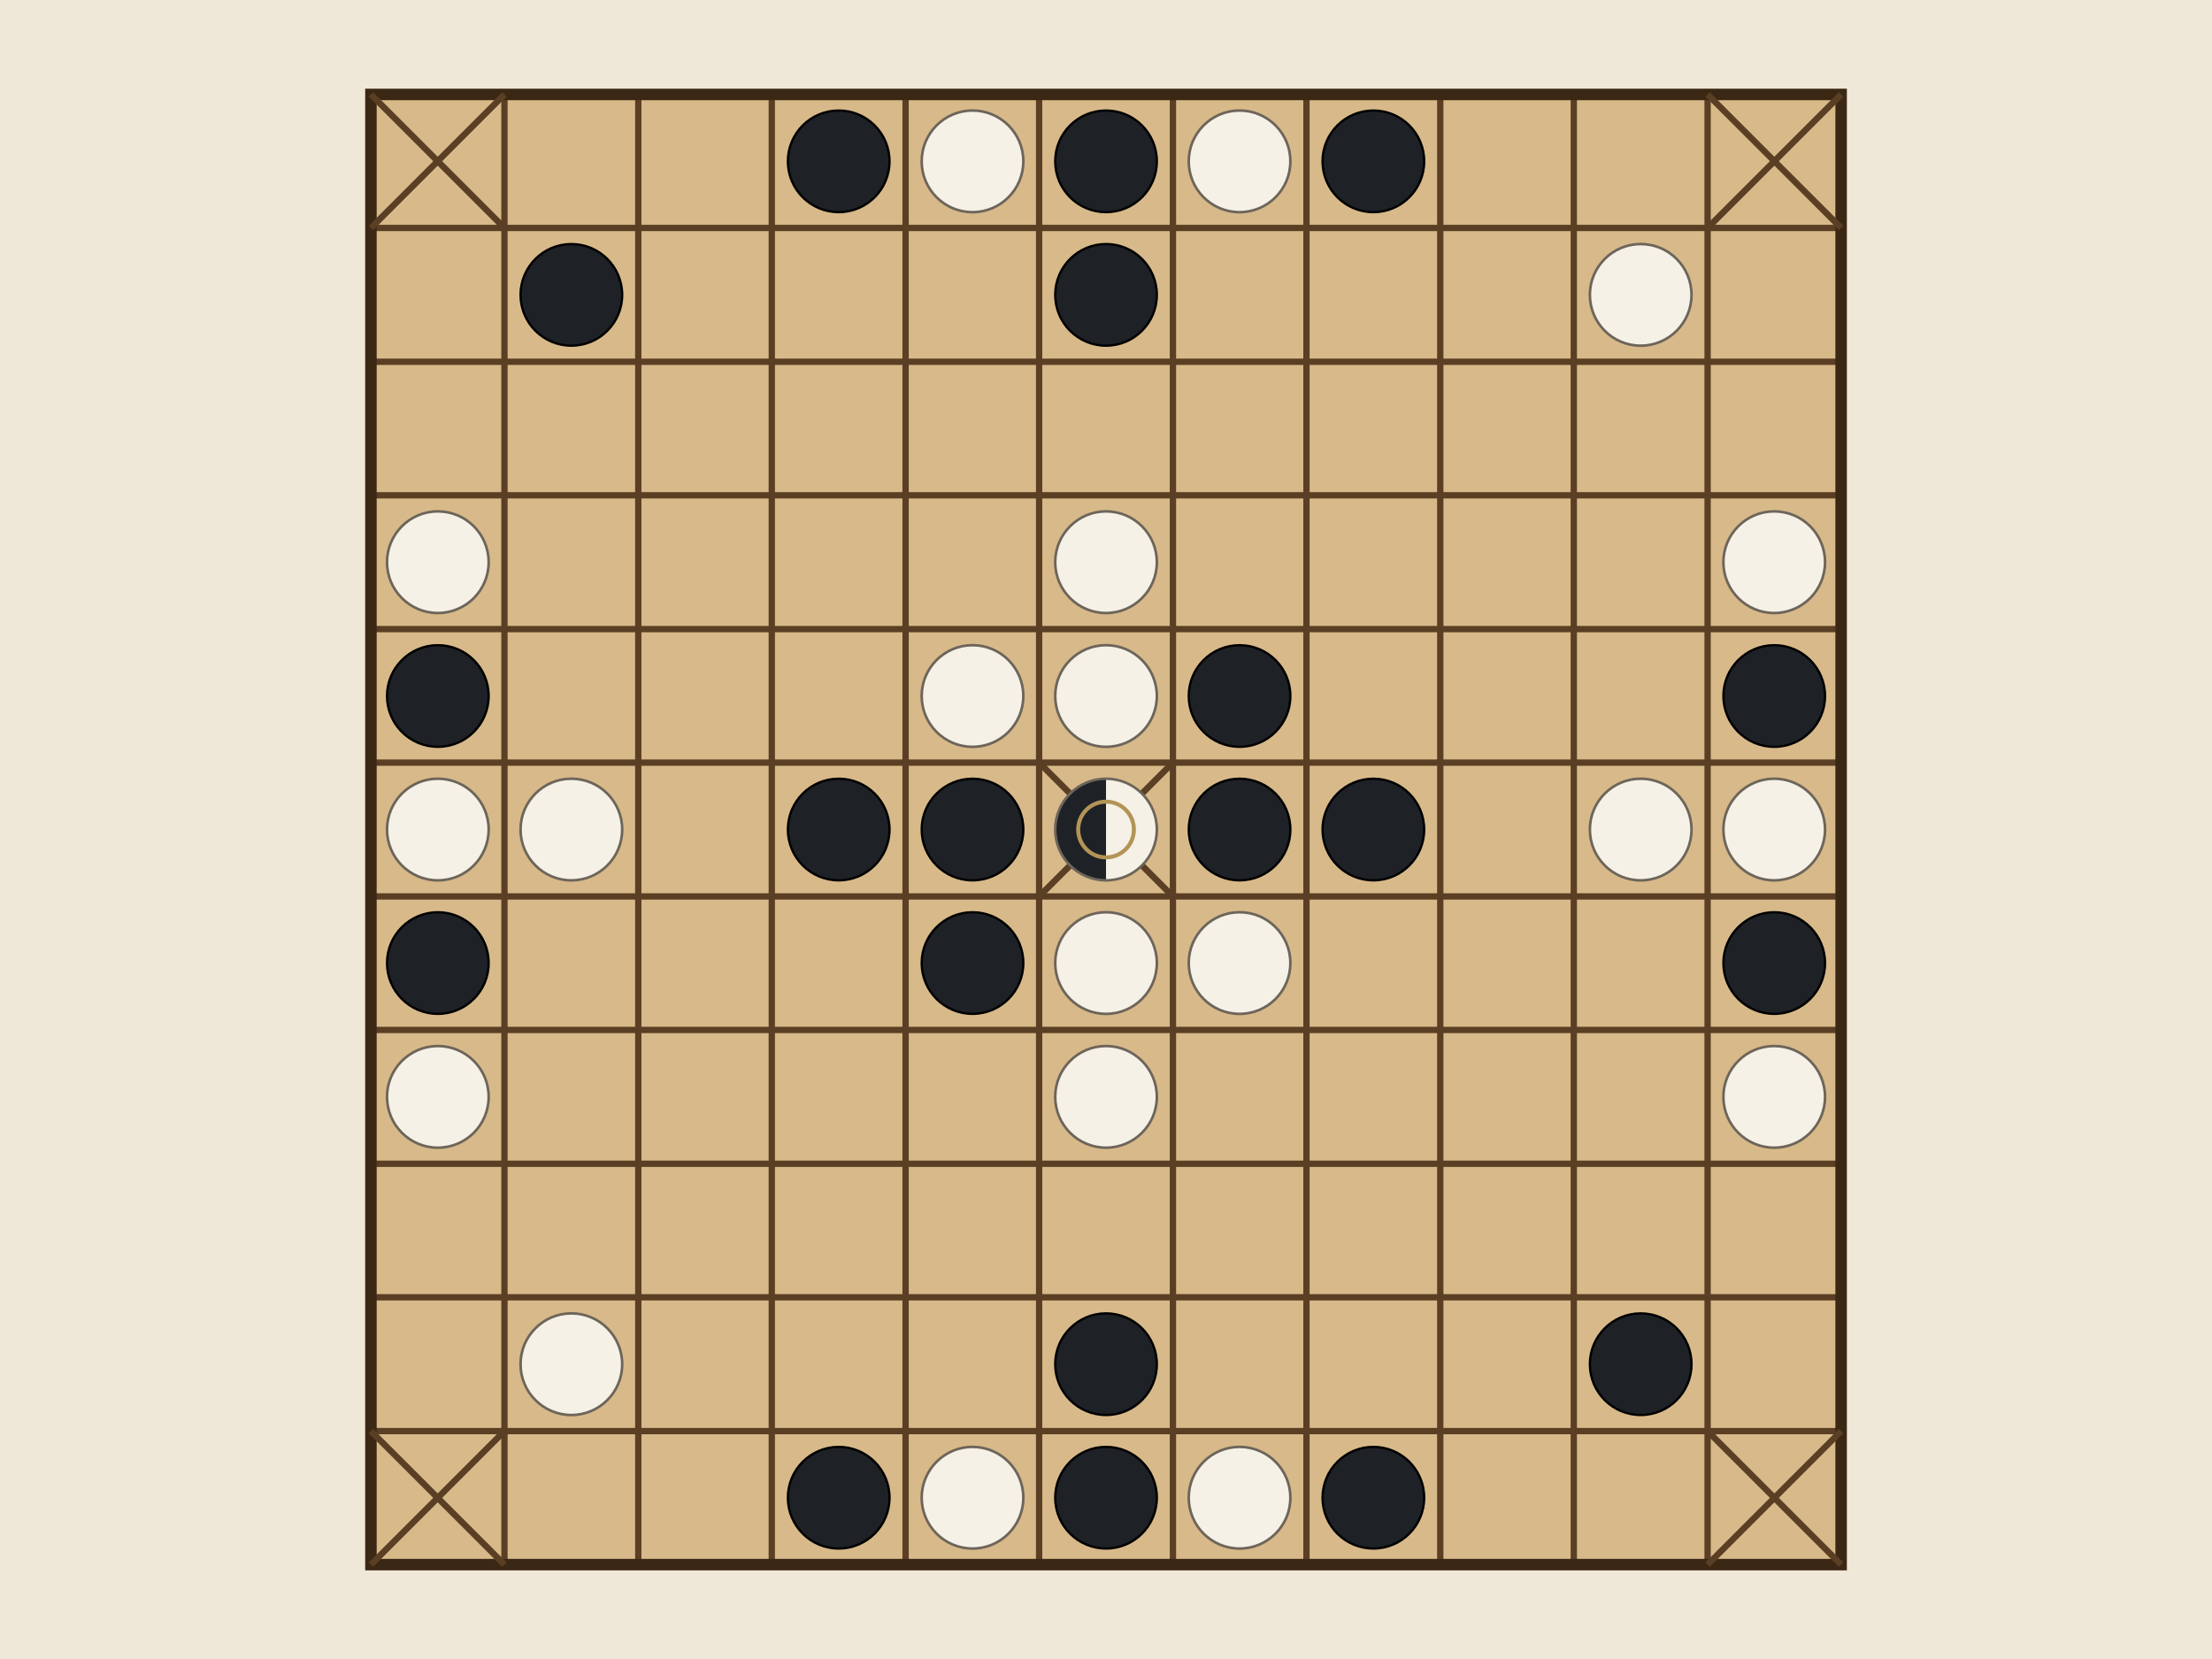
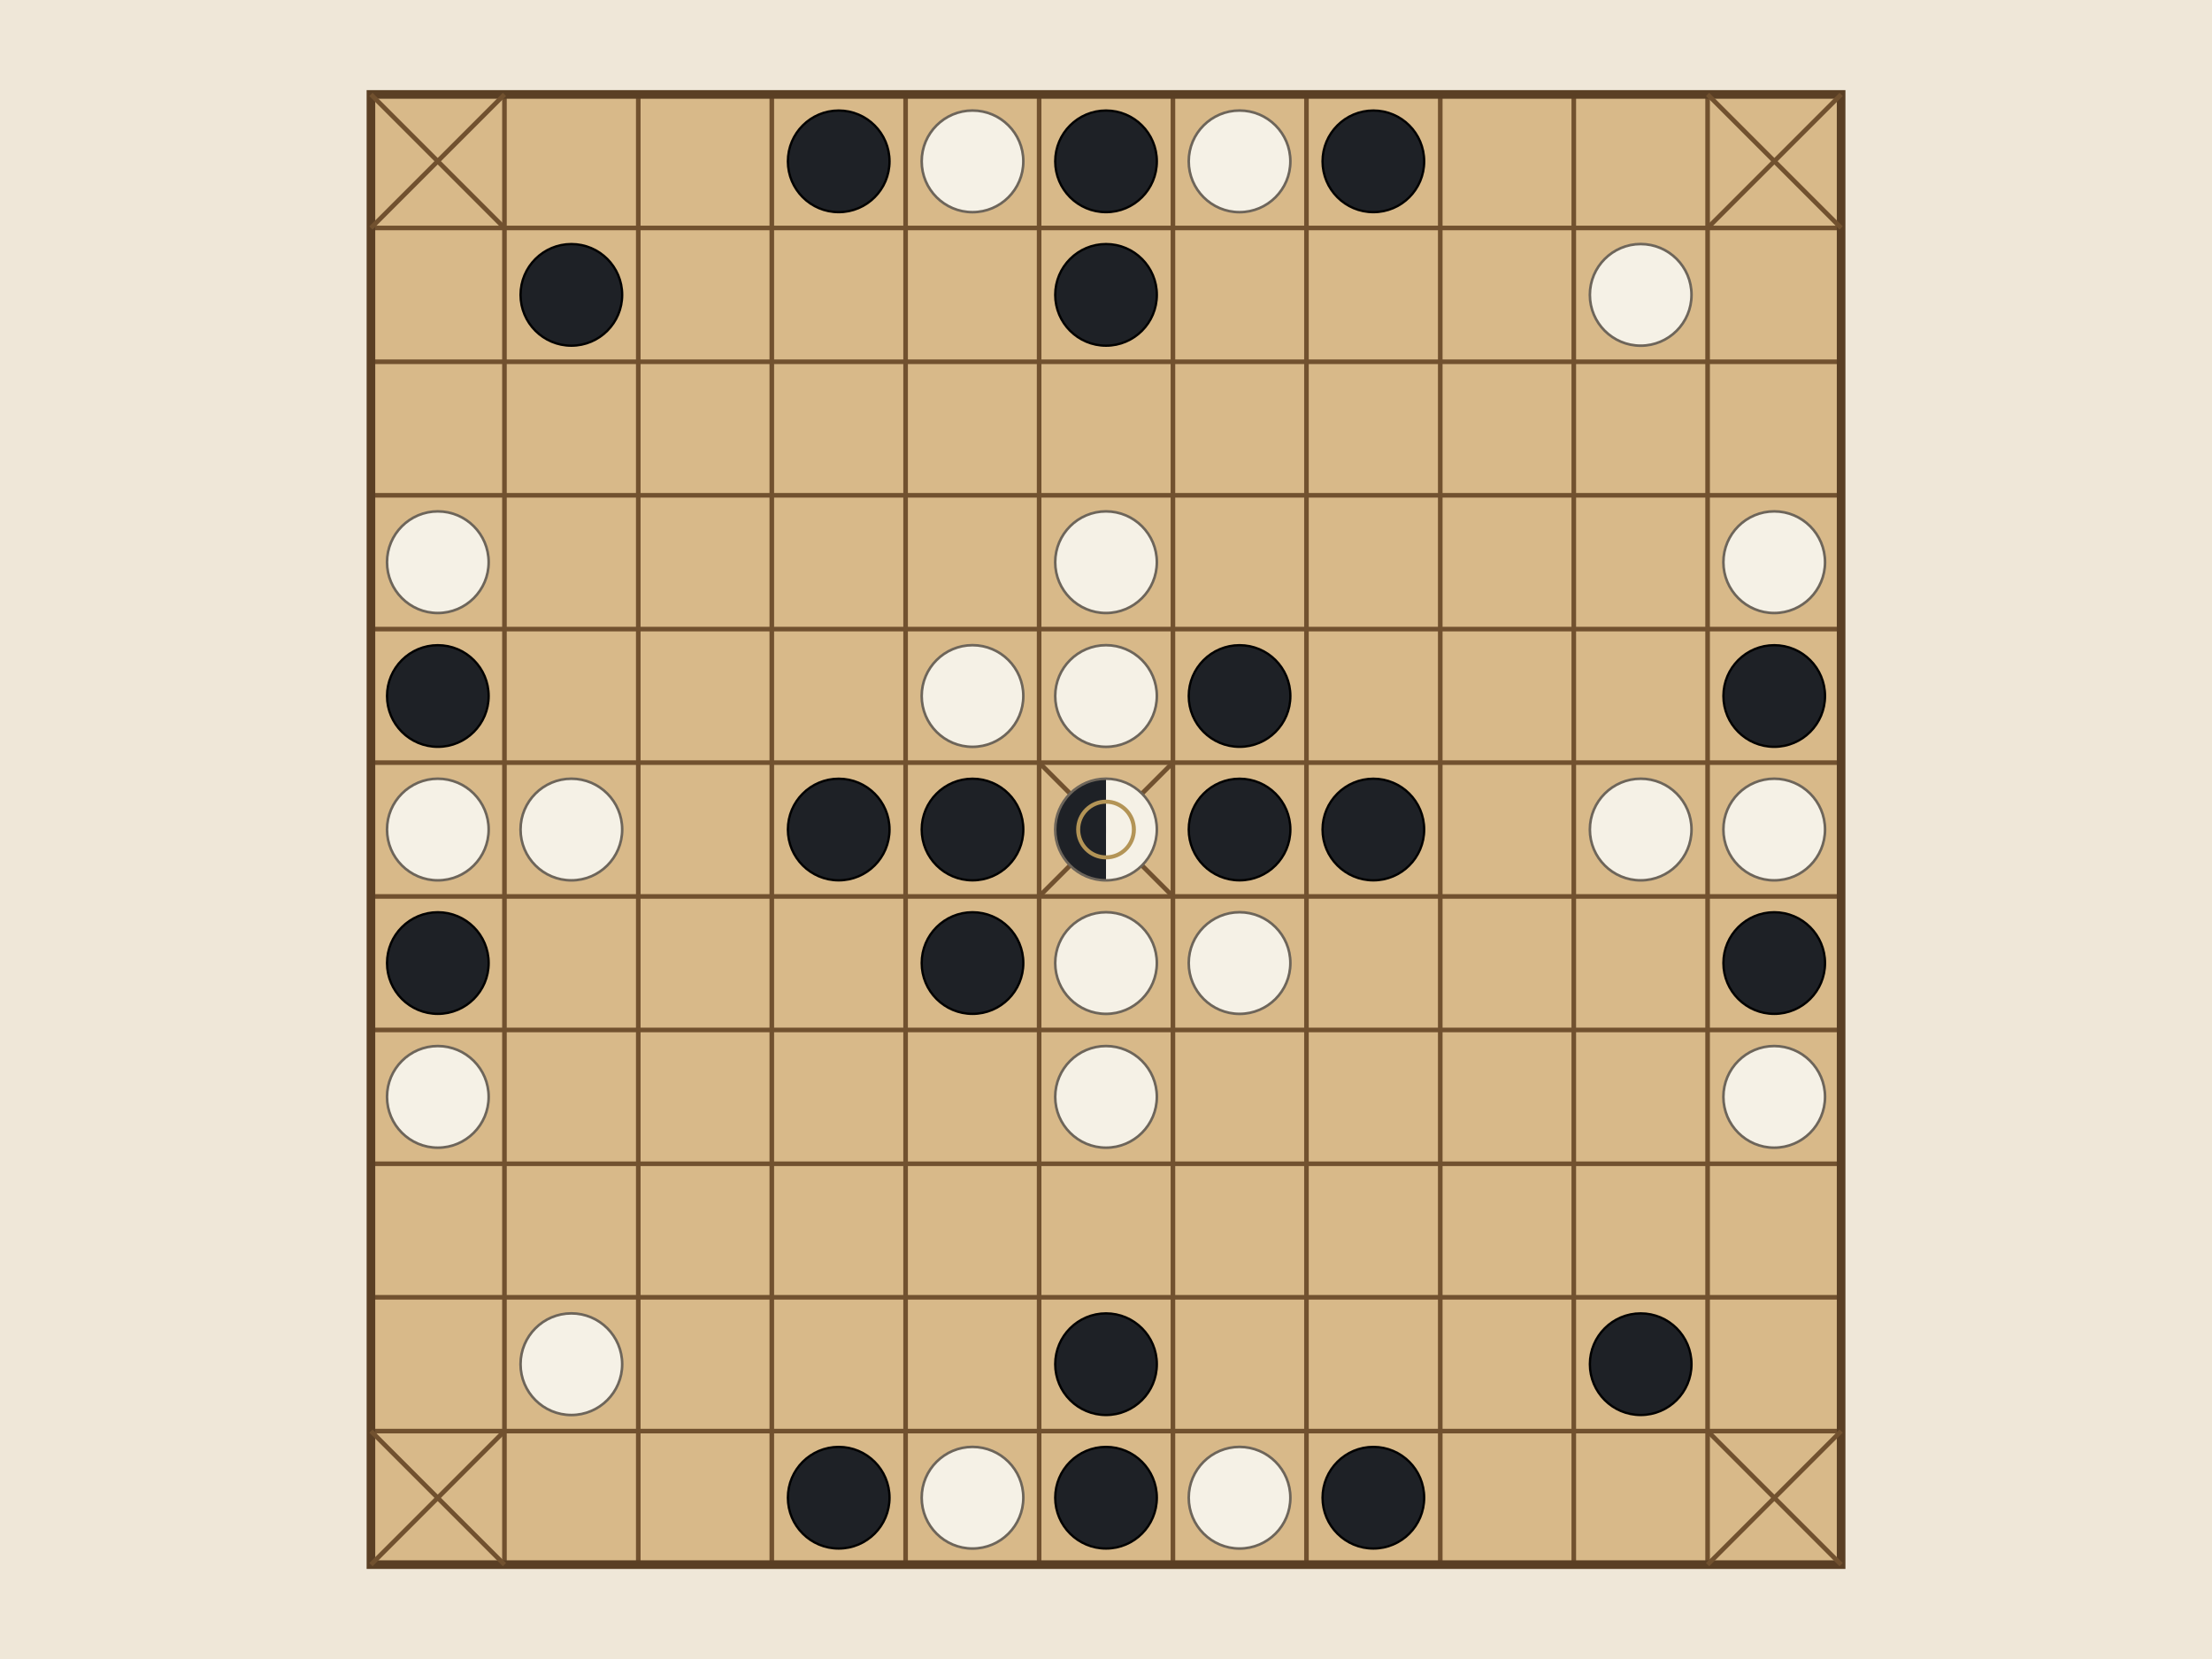
<svg xmlns="http://www.w3.org/2000/svg" viewBox="0 0 800 600" role="img" aria-label="Board at the start of the game: black and white pawns on an 11 by 11 wooden board, both kings stacked on the central throne">
  <rect width="800" height="600" fill="#efe7d8" />
  <g transform="translate(130.0,30.0) scale(1.0385)">
    <rect x="4" y="4" width="512.0" height="512.0" fill="#d8b989" />
-     <line x1="4.0" y1="4" x2="4.0" y2="516.0" stroke="#5a3f24" stroke-width="2.2" />
-     <line x1="50.5" y1="4" x2="50.5" y2="516.0" stroke="#5a3f24" stroke-width="2.2" />
-     <line x1="97.1" y1="4" x2="97.1" y2="516.0" stroke="#5a3f24" stroke-width="2.2" />
-     <line x1="143.6" y1="4" x2="143.6" y2="516.0" stroke="#5a3f24" stroke-width="2.2" />
-     <line x1="190.2" y1="4" x2="190.2" y2="516.0" stroke="#5a3f24" stroke-width="2.2" />
-     <line x1="236.7" y1="4" x2="236.7" y2="516.0" stroke="#5a3f24" stroke-width="2.2" />
-     <line x1="283.3" y1="4" x2="283.3" y2="516.0" stroke="#5a3f24" stroke-width="2.2" />
-     <line x1="329.8" y1="4" x2="329.8" y2="516.0" stroke="#5a3f24" stroke-width="2.2" />
-     <line x1="376.4" y1="4" x2="376.4" y2="516.0" stroke="#5a3f24" stroke-width="2.2" />
-     <line x1="422.9" y1="4" x2="422.9" y2="516.0" stroke="#5a3f24" stroke-width="2.2" />
-     <line x1="469.5" y1="4" x2="469.5" y2="516.0" stroke="#5a3f24" stroke-width="2.2" />
-     <line x1="516.0" y1="4" x2="516.0" y2="516.0" stroke="#5a3f24" stroke-width="2.2" />
-     <line x1="4" y1="4.0" x2="516.0" y2="4.0" stroke="#5a3f24" stroke-width="2.2" />
-     <line x1="4" y1="50.5" x2="516.0" y2="50.5" stroke="#5a3f24" stroke-width="2.2" />
-     <line x1="4" y1="97.1" x2="516.0" y2="97.1" stroke="#5a3f24" stroke-width="2.2" />
-     <line x1="4" y1="143.6" x2="516.0" y2="143.6" stroke="#5a3f24" stroke-width="2.2" />
-     <line x1="4" y1="190.2" x2="516.0" y2="190.2" stroke="#5a3f24" stroke-width="2.2" />
-     <line x1="4" y1="236.7" x2="516.0" y2="236.7" stroke="#5a3f24" stroke-width="2.2" />
-     <line x1="4" y1="283.3" x2="516.0" y2="283.3" stroke="#5a3f24" stroke-width="2.2" />
-     <line x1="4" y1="329.8" x2="516.0" y2="329.8" stroke="#5a3f24" stroke-width="2.2" />
-     <line x1="4" y1="376.4" x2="516.0" y2="376.4" stroke="#5a3f24" stroke-width="2.2" />
-     <line x1="4" y1="422.9" x2="516.0" y2="422.9" stroke="#5a3f24" stroke-width="2.2" />
-     <line x1="4" y1="469.5" x2="516.0" y2="469.5" stroke="#5a3f24" stroke-width="2.2" />
-     <line x1="4" y1="516.0" x2="516.0" y2="516.0" stroke="#5a3f24" stroke-width="2.2" />
-     <rect x="4" y="4" width="512.0" height="512.0" fill="none" stroke="#3b2814" stroke-width="4" />
-     <path d="M4.0,469.5L50.5,516.0M50.5,469.5L4.0,516.0" stroke="#5a3f24" stroke-width="2.2" />
-     <path d="M469.5,469.5L516.0,516.0M516.0,469.5L469.5,516.0" stroke="#5a3f24" stroke-width="2.2" />
-     <path d="M469.5,4.0L516.0,50.5M516.0,4.0L469.5,50.5" stroke="#5a3f24" stroke-width="2.2" />
-     <path d="M4.0,4.0L50.5,50.5M50.5,4.0L4.0,50.5" stroke="#5a3f24" stroke-width="2.2" />
-     <path d="M236.7,236.7L283.3,283.3M283.3,236.7L236.7,283.3" stroke="#5a3f24" stroke-width="2.2" />
+     <line x1="4.0" y1="4" x2="4.0" y2="516.0" stroke="#71512f" stroke-width="1.6" />
+     <line x1="50.5" y1="4" x2="50.5" y2="516.0" stroke="#71512f" stroke-width="1.6" />
+     <line x1="97.1" y1="4" x2="97.1" y2="516.0" stroke="#71512f" stroke-width="1.6" />
+     <line x1="143.6" y1="4" x2="143.6" y2="516.0" stroke="#71512f" stroke-width="1.6" />
+     <line x1="190.2" y1="4" x2="190.2" y2="516.0" stroke="#71512f" stroke-width="1.6" />
+     <line x1="236.7" y1="4" x2="236.7" y2="516.0" stroke="#71512f" stroke-width="1.6" />
+     <line x1="283.3" y1="4" x2="283.3" y2="516.0" stroke="#71512f" stroke-width="1.6" />
+     <line x1="329.8" y1="4" x2="329.8" y2="516.0" stroke="#71512f" stroke-width="1.6" />
+     <line x1="376.4" y1="4" x2="376.4" y2="516.0" stroke="#71512f" stroke-width="1.6" />
+     <line x1="422.9" y1="4" x2="422.9" y2="516.0" stroke="#71512f" stroke-width="1.6" />
+     <line x1="469.5" y1="4" x2="469.5" y2="516.0" stroke="#71512f" stroke-width="1.6" />
+     <line x1="516.0" y1="4" x2="516.0" y2="516.0" stroke="#71512f" stroke-width="1.6" />
+     <line x1="4" y1="4.0" x2="516.0" y2="4.0" stroke="#71512f" stroke-width="1.6" />
+     <line x1="4" y1="50.5" x2="516.0" y2="50.5" stroke="#71512f" stroke-width="1.6" />
+     <line x1="4" y1="97.1" x2="516.0" y2="97.1" stroke="#71512f" stroke-width="1.6" />
+     <line x1="4" y1="143.6" x2="516.0" y2="143.6" stroke="#71512f" stroke-width="1.6" />
+     <line x1="4" y1="190.2" x2="516.0" y2="190.2" stroke="#71512f" stroke-width="1.6" />
+     <line x1="4" y1="236.7" x2="516.0" y2="236.7" stroke="#71512f" stroke-width="1.6" />
+     <line x1="4" y1="283.3" x2="516.0" y2="283.3" stroke="#71512f" stroke-width="1.6" />
+     <line x1="4" y1="329.8" x2="516.0" y2="329.8" stroke="#71512f" stroke-width="1.6" />
+     <line x1="4" y1="376.4" x2="516.0" y2="376.4" stroke="#71512f" stroke-width="1.6" />
+     <line x1="4" y1="422.9" x2="516.0" y2="422.9" stroke="#71512f" stroke-width="1.6" />
+     <line x1="4" y1="469.5" x2="516.0" y2="469.5" stroke="#71512f" stroke-width="1.6" />
+     <line x1="4" y1="516.0" x2="516.0" y2="516.0" stroke="#71512f" stroke-width="1.6" />
+     <rect x="4" y="4" width="512.0" height="512.0" fill="none" stroke="#5a3f24" stroke-width="3" />
+     <path d="M4.0,469.5L50.5,516.0M50.5,469.5L4.0,516.0" stroke="#71512f" stroke-width="1.6" />
+     <path d="M469.5,469.5L516.0,516.0M516.0,469.5L469.5,516.0" stroke="#71512f" stroke-width="1.6" />
+     <path d="M469.5,4.0L516.0,50.5M516.0,4.0L469.5,50.5" stroke="#71512f" stroke-width="1.6" />
+     <path d="M4.0,4.0L50.5,50.5M50.5,4.0L4.0,50.5" stroke="#71512f" stroke-width="1.6" />
+     <path d="M236.7,236.7L283.3,283.3M283.3,236.7L236.7,283.3" stroke="#71512f" stroke-width="1.6" />
    <circle cx="166.9" cy="492.7" r="17.7" fill="#1e2126" stroke="#000" stroke-width=".8" />
    <circle cx="213.5" cy="492.7" r="17.7" fill="#f5f1e6" stroke="#6d655a" stroke-width=".9" />
    <circle cx="260.0" cy="492.7" r="17.7" fill="#1e2126" stroke="#000" stroke-width=".8" />
    <circle cx="306.5" cy="492.7" r="17.7" fill="#f5f1e6" stroke="#6d655a" stroke-width=".9" />
    <circle cx="353.1" cy="492.7" r="17.7" fill="#1e2126" stroke="#000" stroke-width=".8" />
    <circle cx="73.8" cy="446.2" r="17.7" fill="#f5f1e6" stroke="#6d655a" stroke-width=".9" />
    <circle cx="260.0" cy="446.2" r="17.7" fill="#1e2126" stroke="#000" stroke-width=".8" />
    <circle cx="446.2" cy="446.2" r="17.7" fill="#1e2126" stroke="#000" stroke-width=".8" />
    <circle cx="27.3" cy="353.1" r="17.7" fill="#f5f1e6" stroke="#6d655a" stroke-width=".9" />
    <circle cx="260.0" cy="353.1" r="17.7" fill="#f5f1e6" stroke="#6d655a" stroke-width=".9" />
    <circle cx="492.7" cy="353.1" r="17.7" fill="#f5f1e6" stroke="#6d655a" stroke-width=".9" />
    <circle cx="27.3" cy="306.5" r="17.7" fill="#1e2126" stroke="#000" stroke-width=".8" />
    <circle cx="213.5" cy="306.5" r="17.7" fill="#1e2126" stroke="#000" stroke-width=".8" />
    <circle cx="260.0" cy="306.5" r="17.7" fill="#f5f1e6" stroke="#6d655a" stroke-width=".9" />
    <circle cx="306.5" cy="306.5" r="17.7" fill="#f5f1e6" stroke="#6d655a" stroke-width=".9" />
    <circle cx="492.7" cy="306.5" r="17.7" fill="#1e2126" stroke="#000" stroke-width=".8" />
    <circle cx="27.3" cy="260.0" r="17.7" fill="#f5f1e6" stroke="#6d655a" stroke-width=".9" />
    <circle cx="73.8" cy="260.0" r="17.7" fill="#f5f1e6" stroke="#6d655a" stroke-width=".9" />
    <circle cx="166.9" cy="260.0" r="17.7" fill="#1e2126" stroke="#000" stroke-width=".8" />
    <circle cx="213.5" cy="260.0" r="17.7" fill="#1e2126" stroke="#000" stroke-width=".8" />
    <path d="M260.0,242.3A17.7,17.7 0 0 0 260.0,277.7Z" fill="#1e2126" />
    <path d="M260.0,242.3A17.7,17.7 0 0 1 260.0,277.7Z" fill="#f5f1e6" />
    <circle cx="260.0" cy="260.0" r="17.7" fill="none" stroke="#6d655a" stroke-width=".9" />
    <circle cx="260.0" cy="260.0" r="9.7" fill="none" stroke="#b39456" stroke-width="1.4" />
    <circle cx="306.5" cy="260.0" r="17.7" fill="#1e2126" stroke="#000" stroke-width=".8" />
    <circle cx="353.1" cy="260.0" r="17.7" fill="#1e2126" stroke="#000" stroke-width=".8" />
    <circle cx="446.2" cy="260.0" r="17.7" fill="#f5f1e6" stroke="#6d655a" stroke-width=".9" />
    <circle cx="492.7" cy="260.0" r="17.7" fill="#f5f1e6" stroke="#6d655a" stroke-width=".9" />
    <circle cx="27.3" cy="213.5" r="17.7" fill="#1e2126" stroke="#000" stroke-width=".8" />
    <circle cx="213.5" cy="213.5" r="17.7" fill="#f5f1e6" stroke="#6d655a" stroke-width=".9" />
    <circle cx="260.0" cy="213.5" r="17.7" fill="#f5f1e6" stroke="#6d655a" stroke-width=".9" />
    <circle cx="306.5" cy="213.5" r="17.7" fill="#1e2126" stroke="#000" stroke-width=".8" />
    <circle cx="492.7" cy="213.5" r="17.7" fill="#1e2126" stroke="#000" stroke-width=".8" />
    <circle cx="27.3" cy="166.9" r="17.7" fill="#f5f1e6" stroke="#6d655a" stroke-width=".9" />
    <circle cx="260.0" cy="166.9" r="17.7" fill="#f5f1e6" stroke="#6d655a" stroke-width=".9" />
    <circle cx="492.7" cy="166.9" r="17.7" fill="#f5f1e6" stroke="#6d655a" stroke-width=".9" />
    <circle cx="73.8" cy="73.8" r="17.7" fill="#1e2126" stroke="#000" stroke-width=".8" />
    <circle cx="260.0" cy="73.8" r="17.7" fill="#1e2126" stroke="#000" stroke-width=".8" />
    <circle cx="446.2" cy="73.8" r="17.7" fill="#f5f1e6" stroke="#6d655a" stroke-width=".9" />
    <circle cx="166.9" cy="27.3" r="17.7" fill="#1e2126" stroke="#000" stroke-width=".8" />
    <circle cx="213.5" cy="27.3" r="17.7" fill="#f5f1e6" stroke="#6d655a" stroke-width=".9" />
    <circle cx="260.0" cy="27.3" r="17.7" fill="#1e2126" stroke="#000" stroke-width=".8" />
    <circle cx="306.5" cy="27.3" r="17.7" fill="#f5f1e6" stroke="#6d655a" stroke-width=".9" />
    <circle cx="353.1" cy="27.3" r="17.7" fill="#1e2126" stroke="#000" stroke-width=".8" />
  </g>
</svg>
